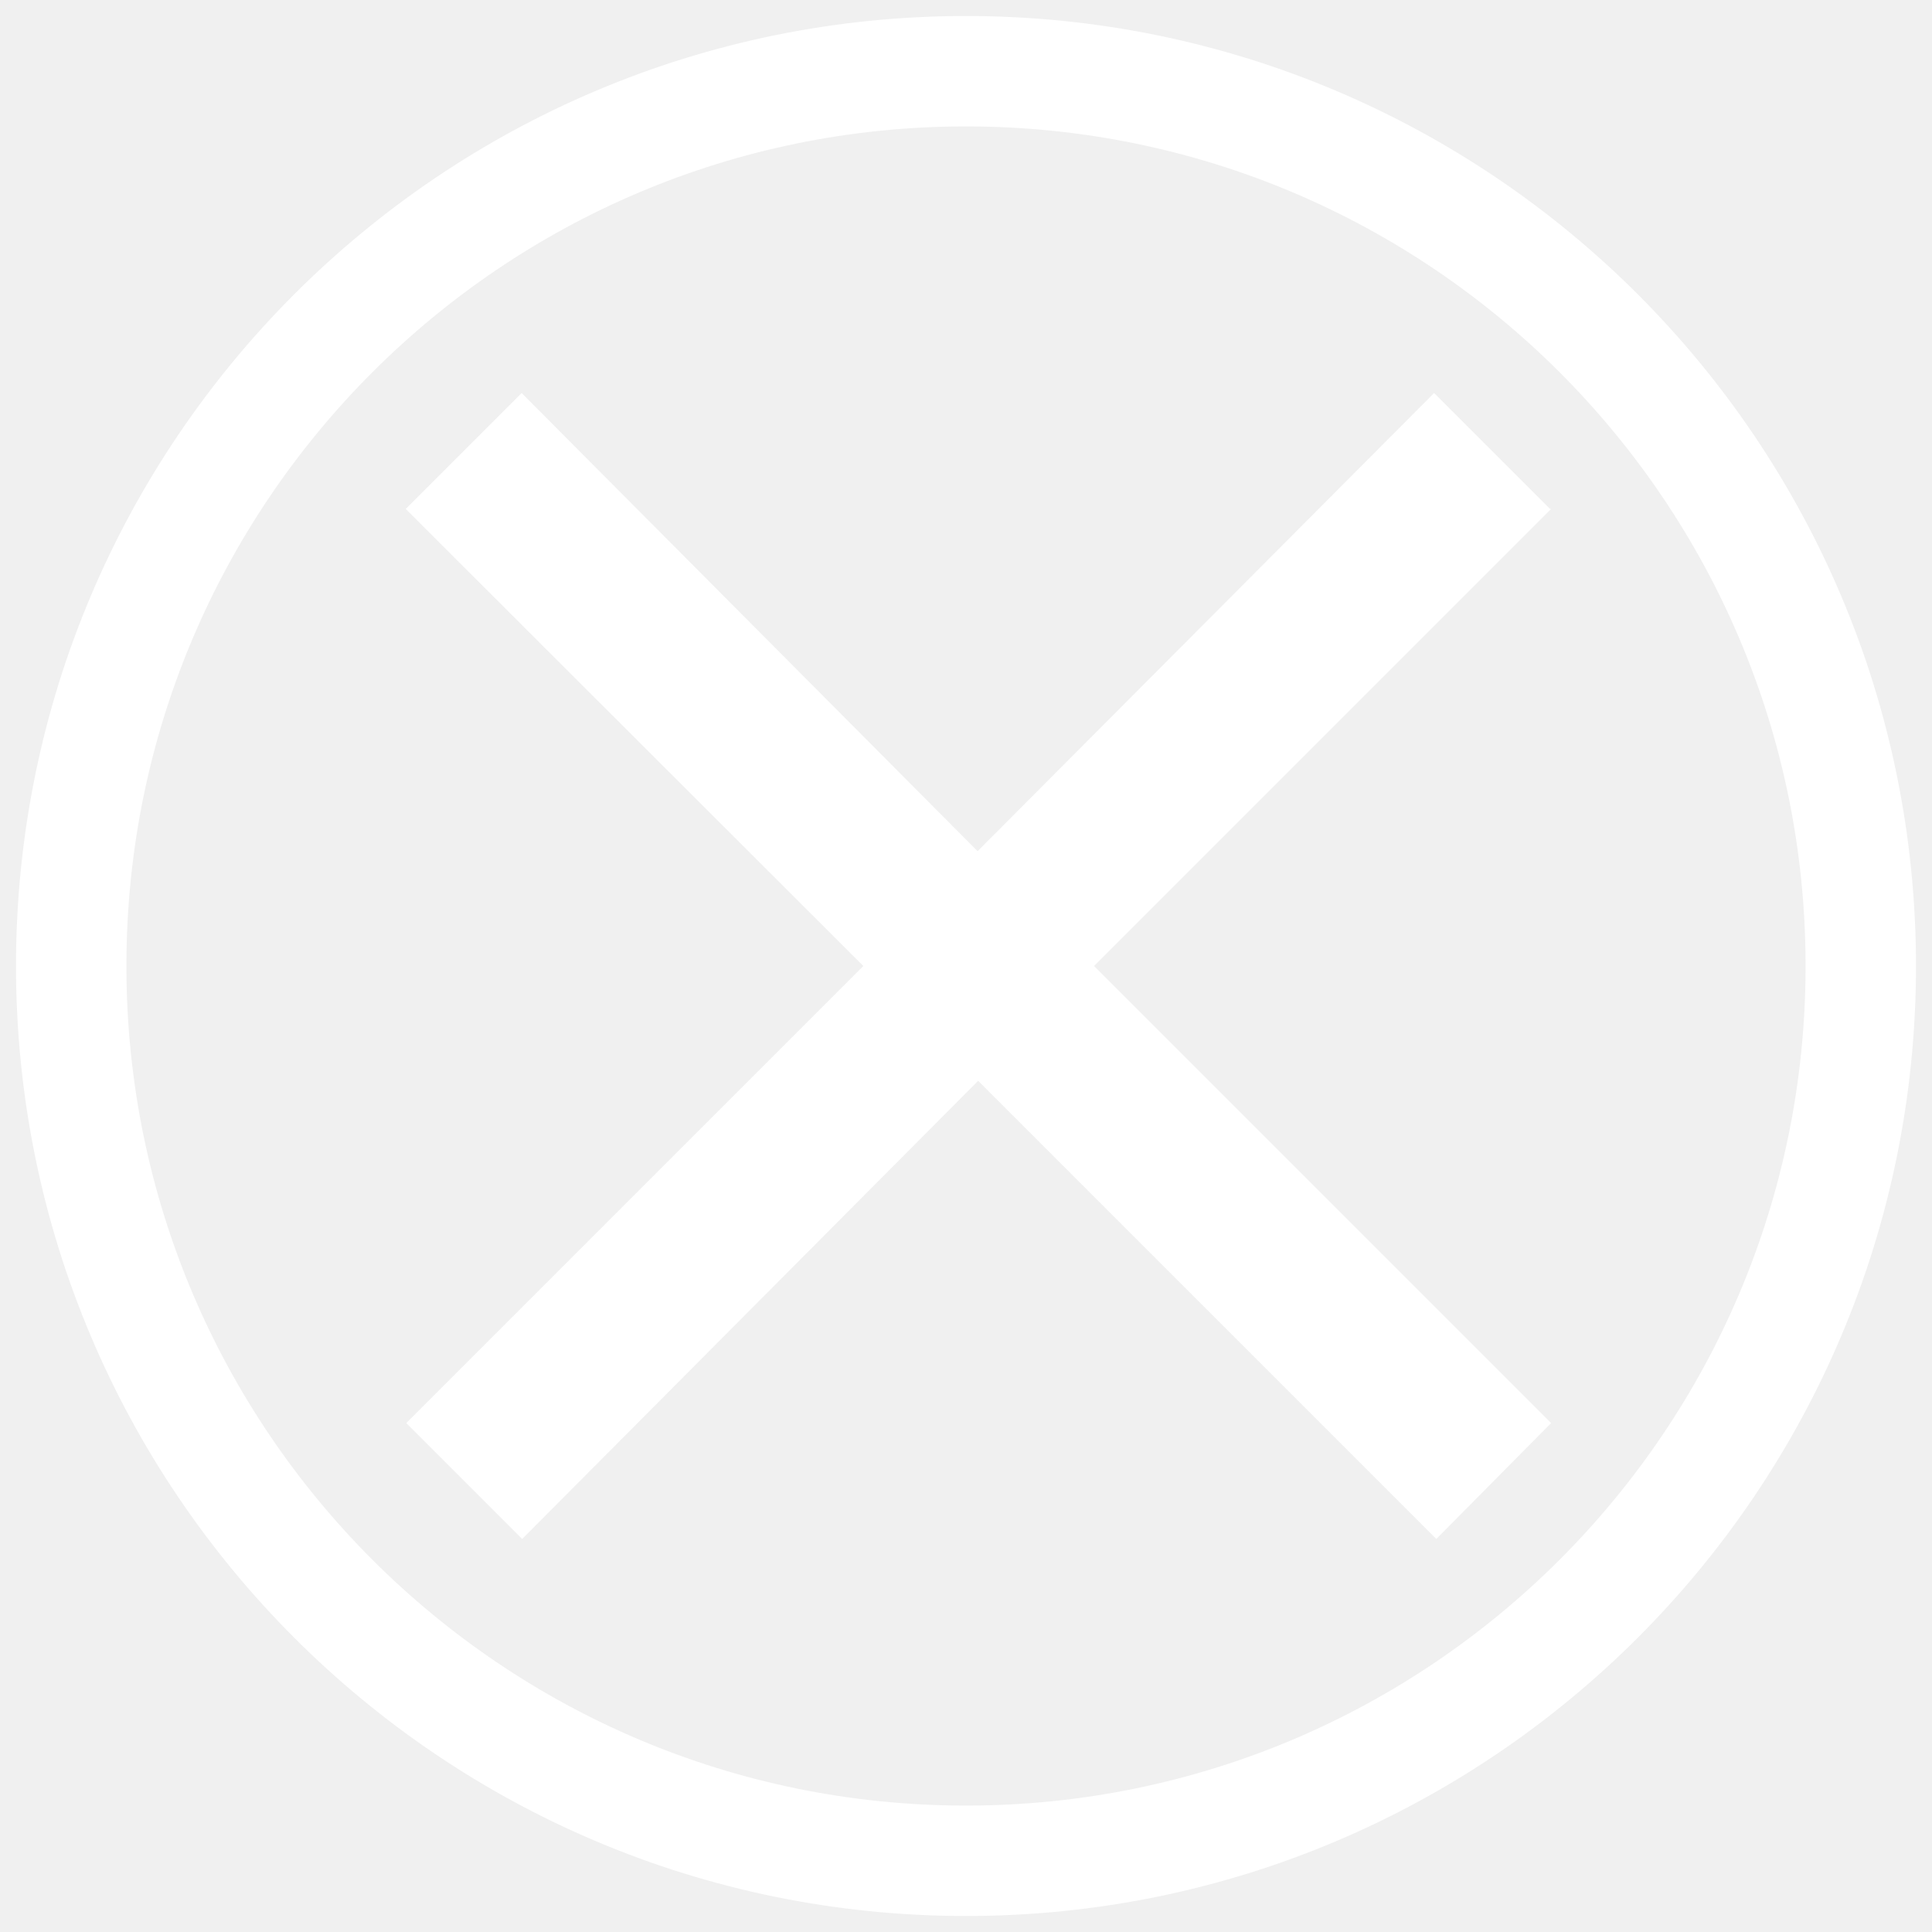
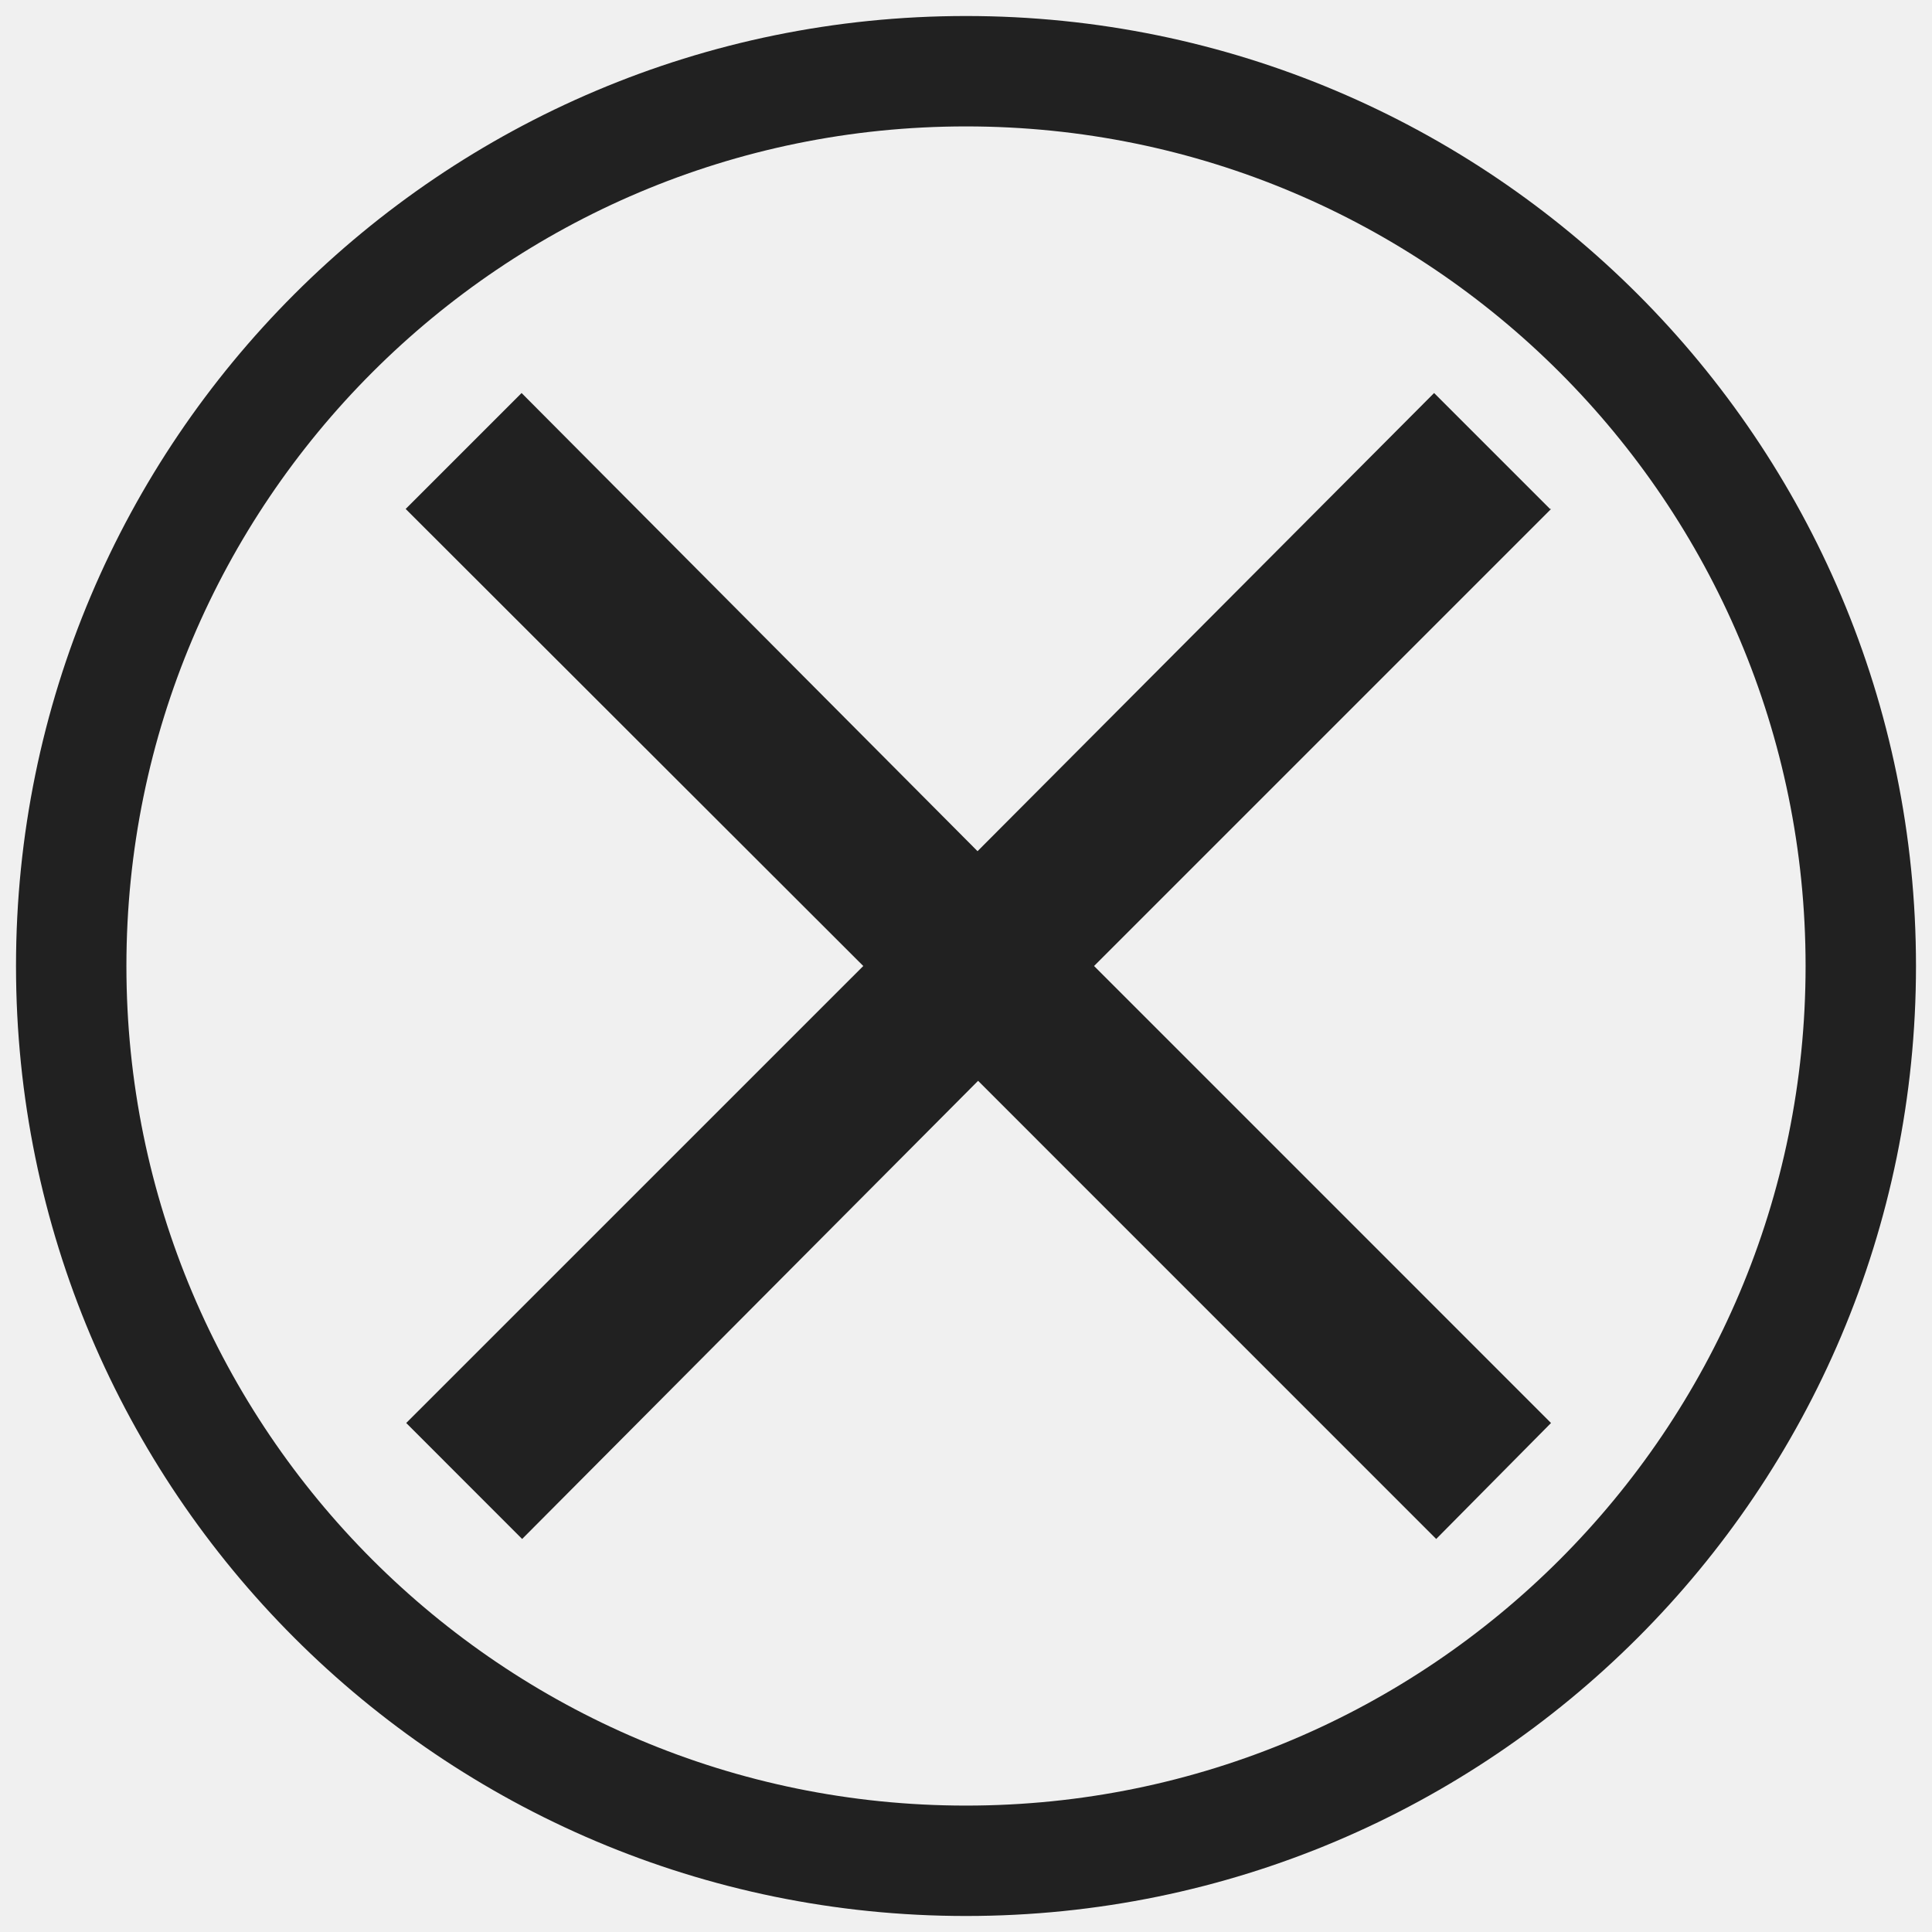
- <svg xmlns="http://www.w3.org/2000/svg" width="35" height="35">
-   <path fill="#fff" d="M28.08 9.22l-2.1-2.1-8.27 8.3-8.26-8.3-2.1 2.1 8.29 8.28-8.28 8.28 2.1 2.1 8.26-8.3 8.3 8.3 2.08-2.1-8.28-8.28 8.28-8.28z" />
-   <circle cx="17.5" cy="17.5" r="16.21" fill="none" stroke="#fff" stroke-width="2" stroke-miterlimit="10" />
+ <svg xmlns="http://www.w3.org/2000/svg" version="1.1" x="0px" y="0px" width="35px" height="35px" viewBox="0 0 35 35" enable-background="new 0 0 35 35" xml:space="preserve">
+   <path fill="#212121" d="M28.08,9.22l-2.1-2.1l-8.271,8.3l-8.26-8.3l-2.1,2.1l8.29,8.28l-8.28,8.279l2.1,2.101l8.26-8.3l8.299,8.3  l2.08-2.101L19.82,17.5L28.1,9.22H28.08z" />
+   <circle fill="none" stroke="#212121" stroke-width="2" stroke-miterlimit="10" cx="17.5" cy="17.5" r="16.21" />
</svg>
